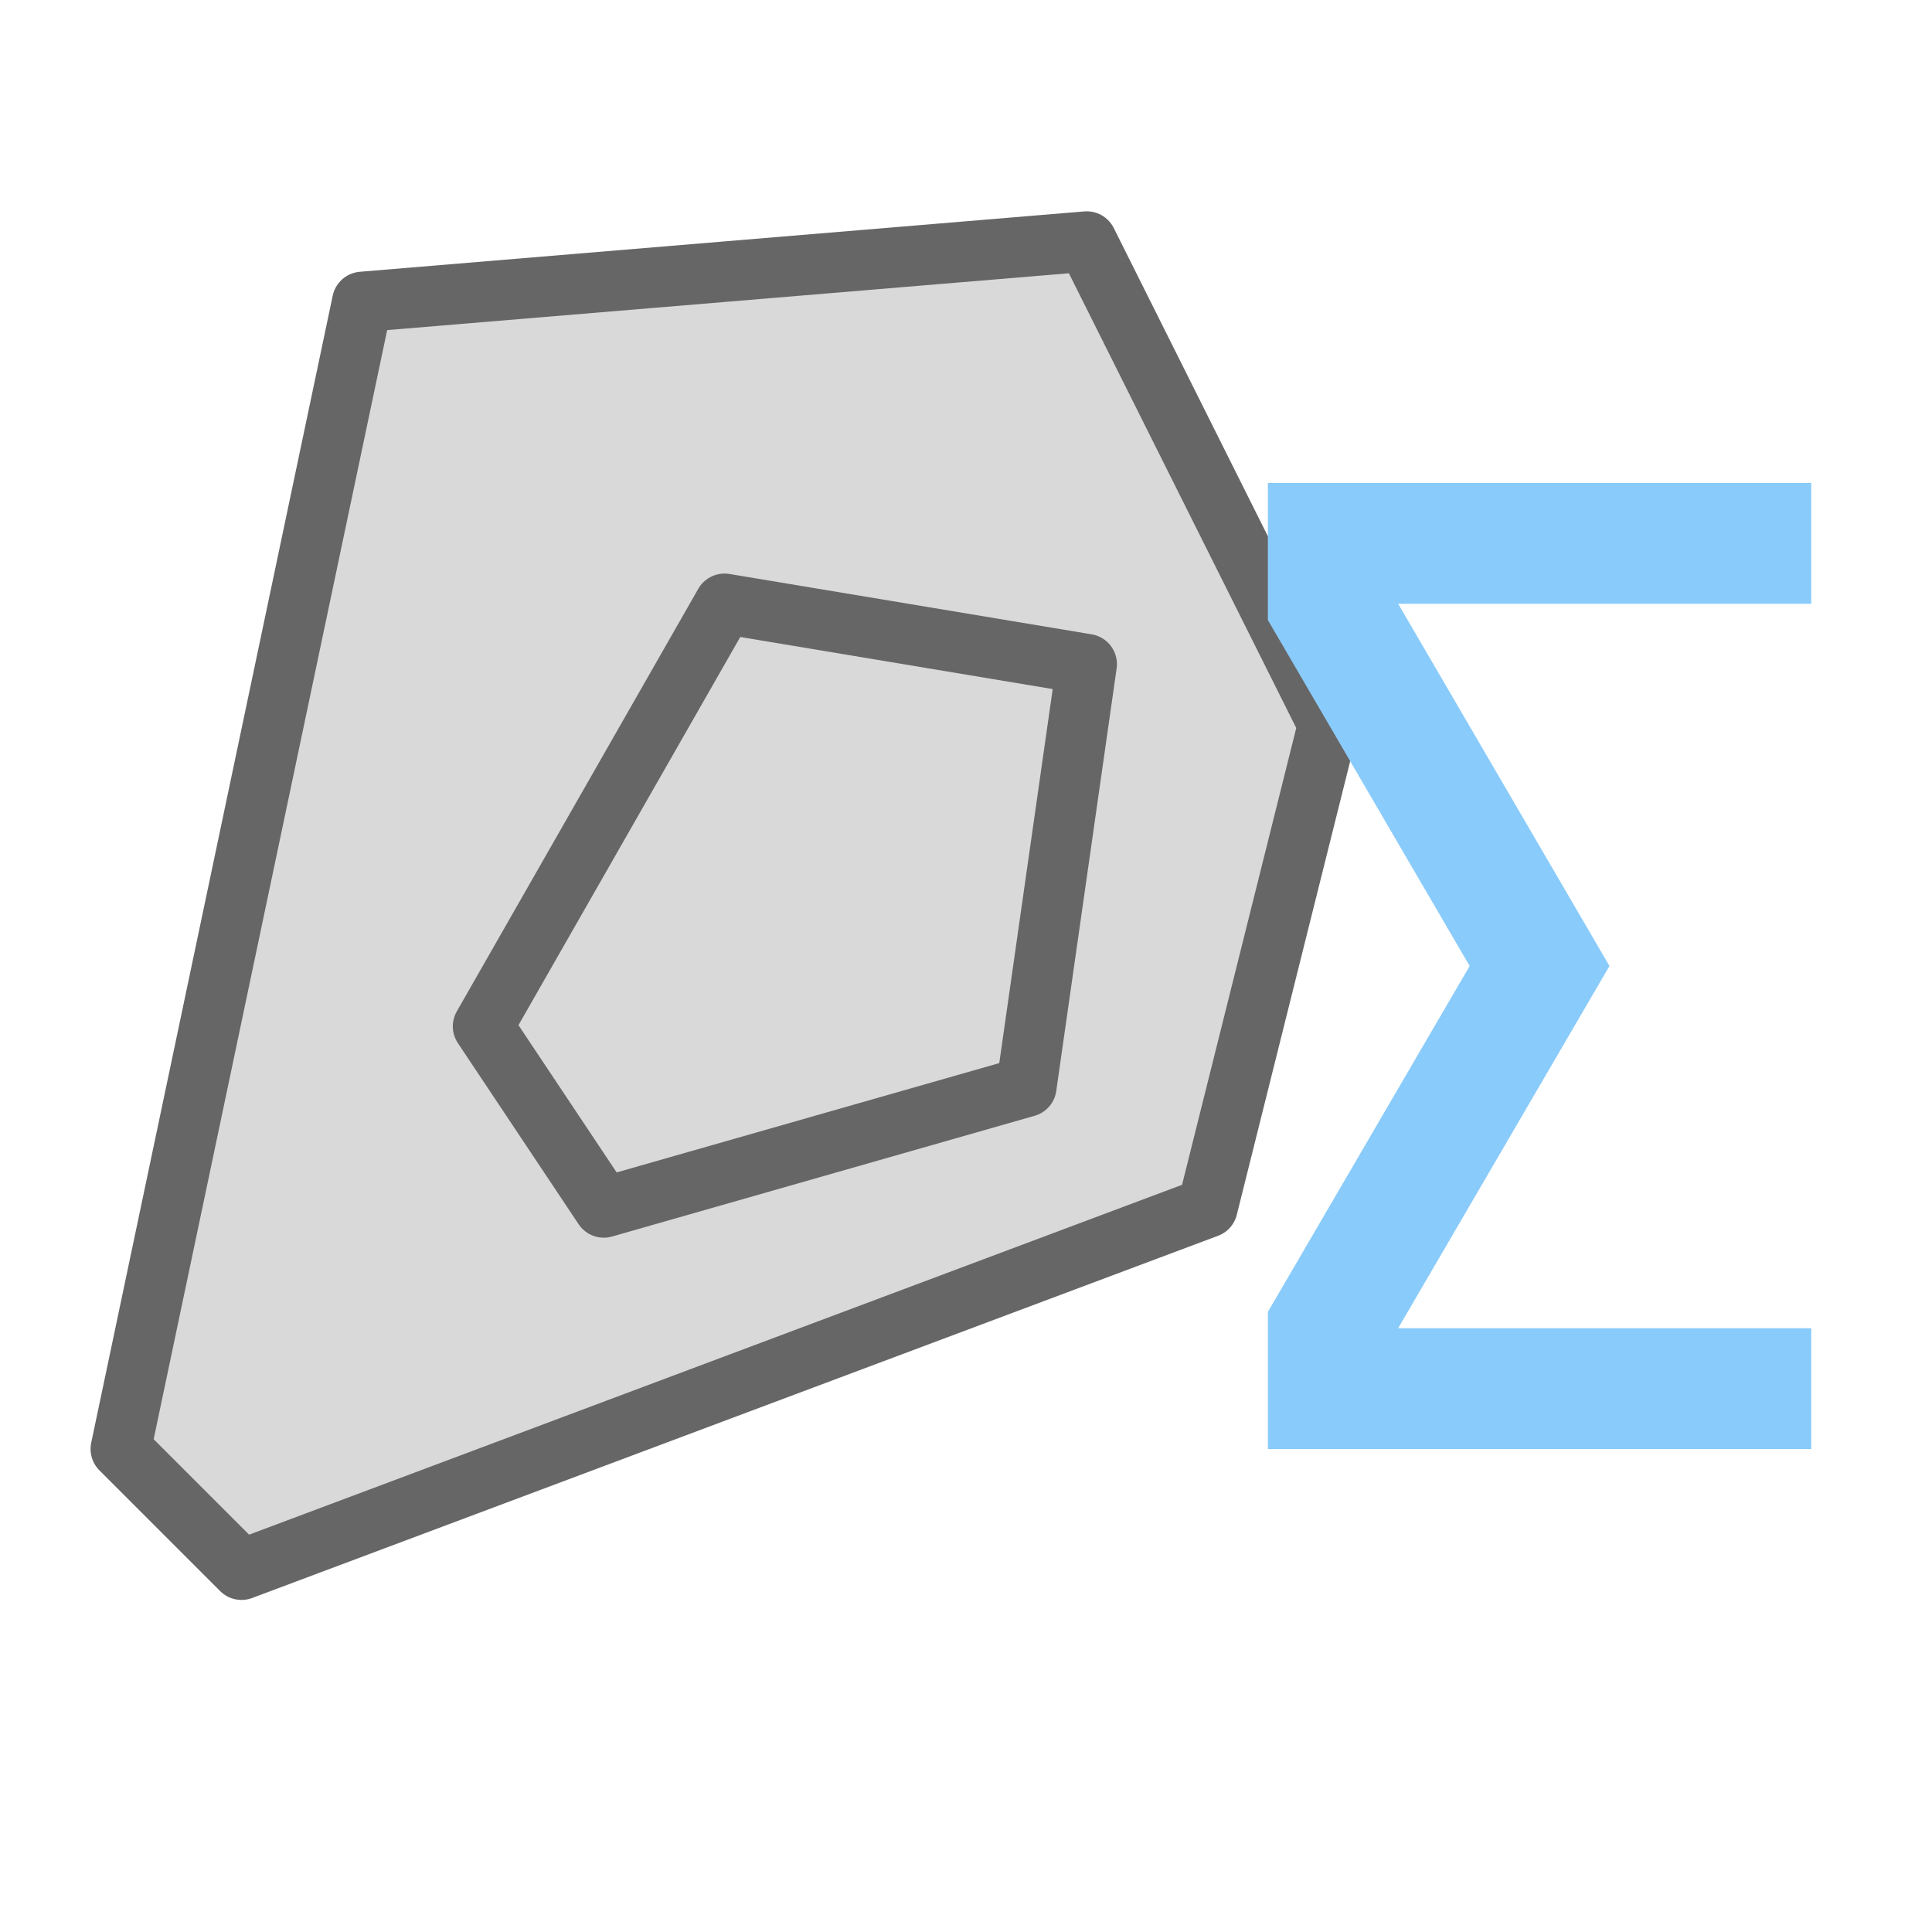
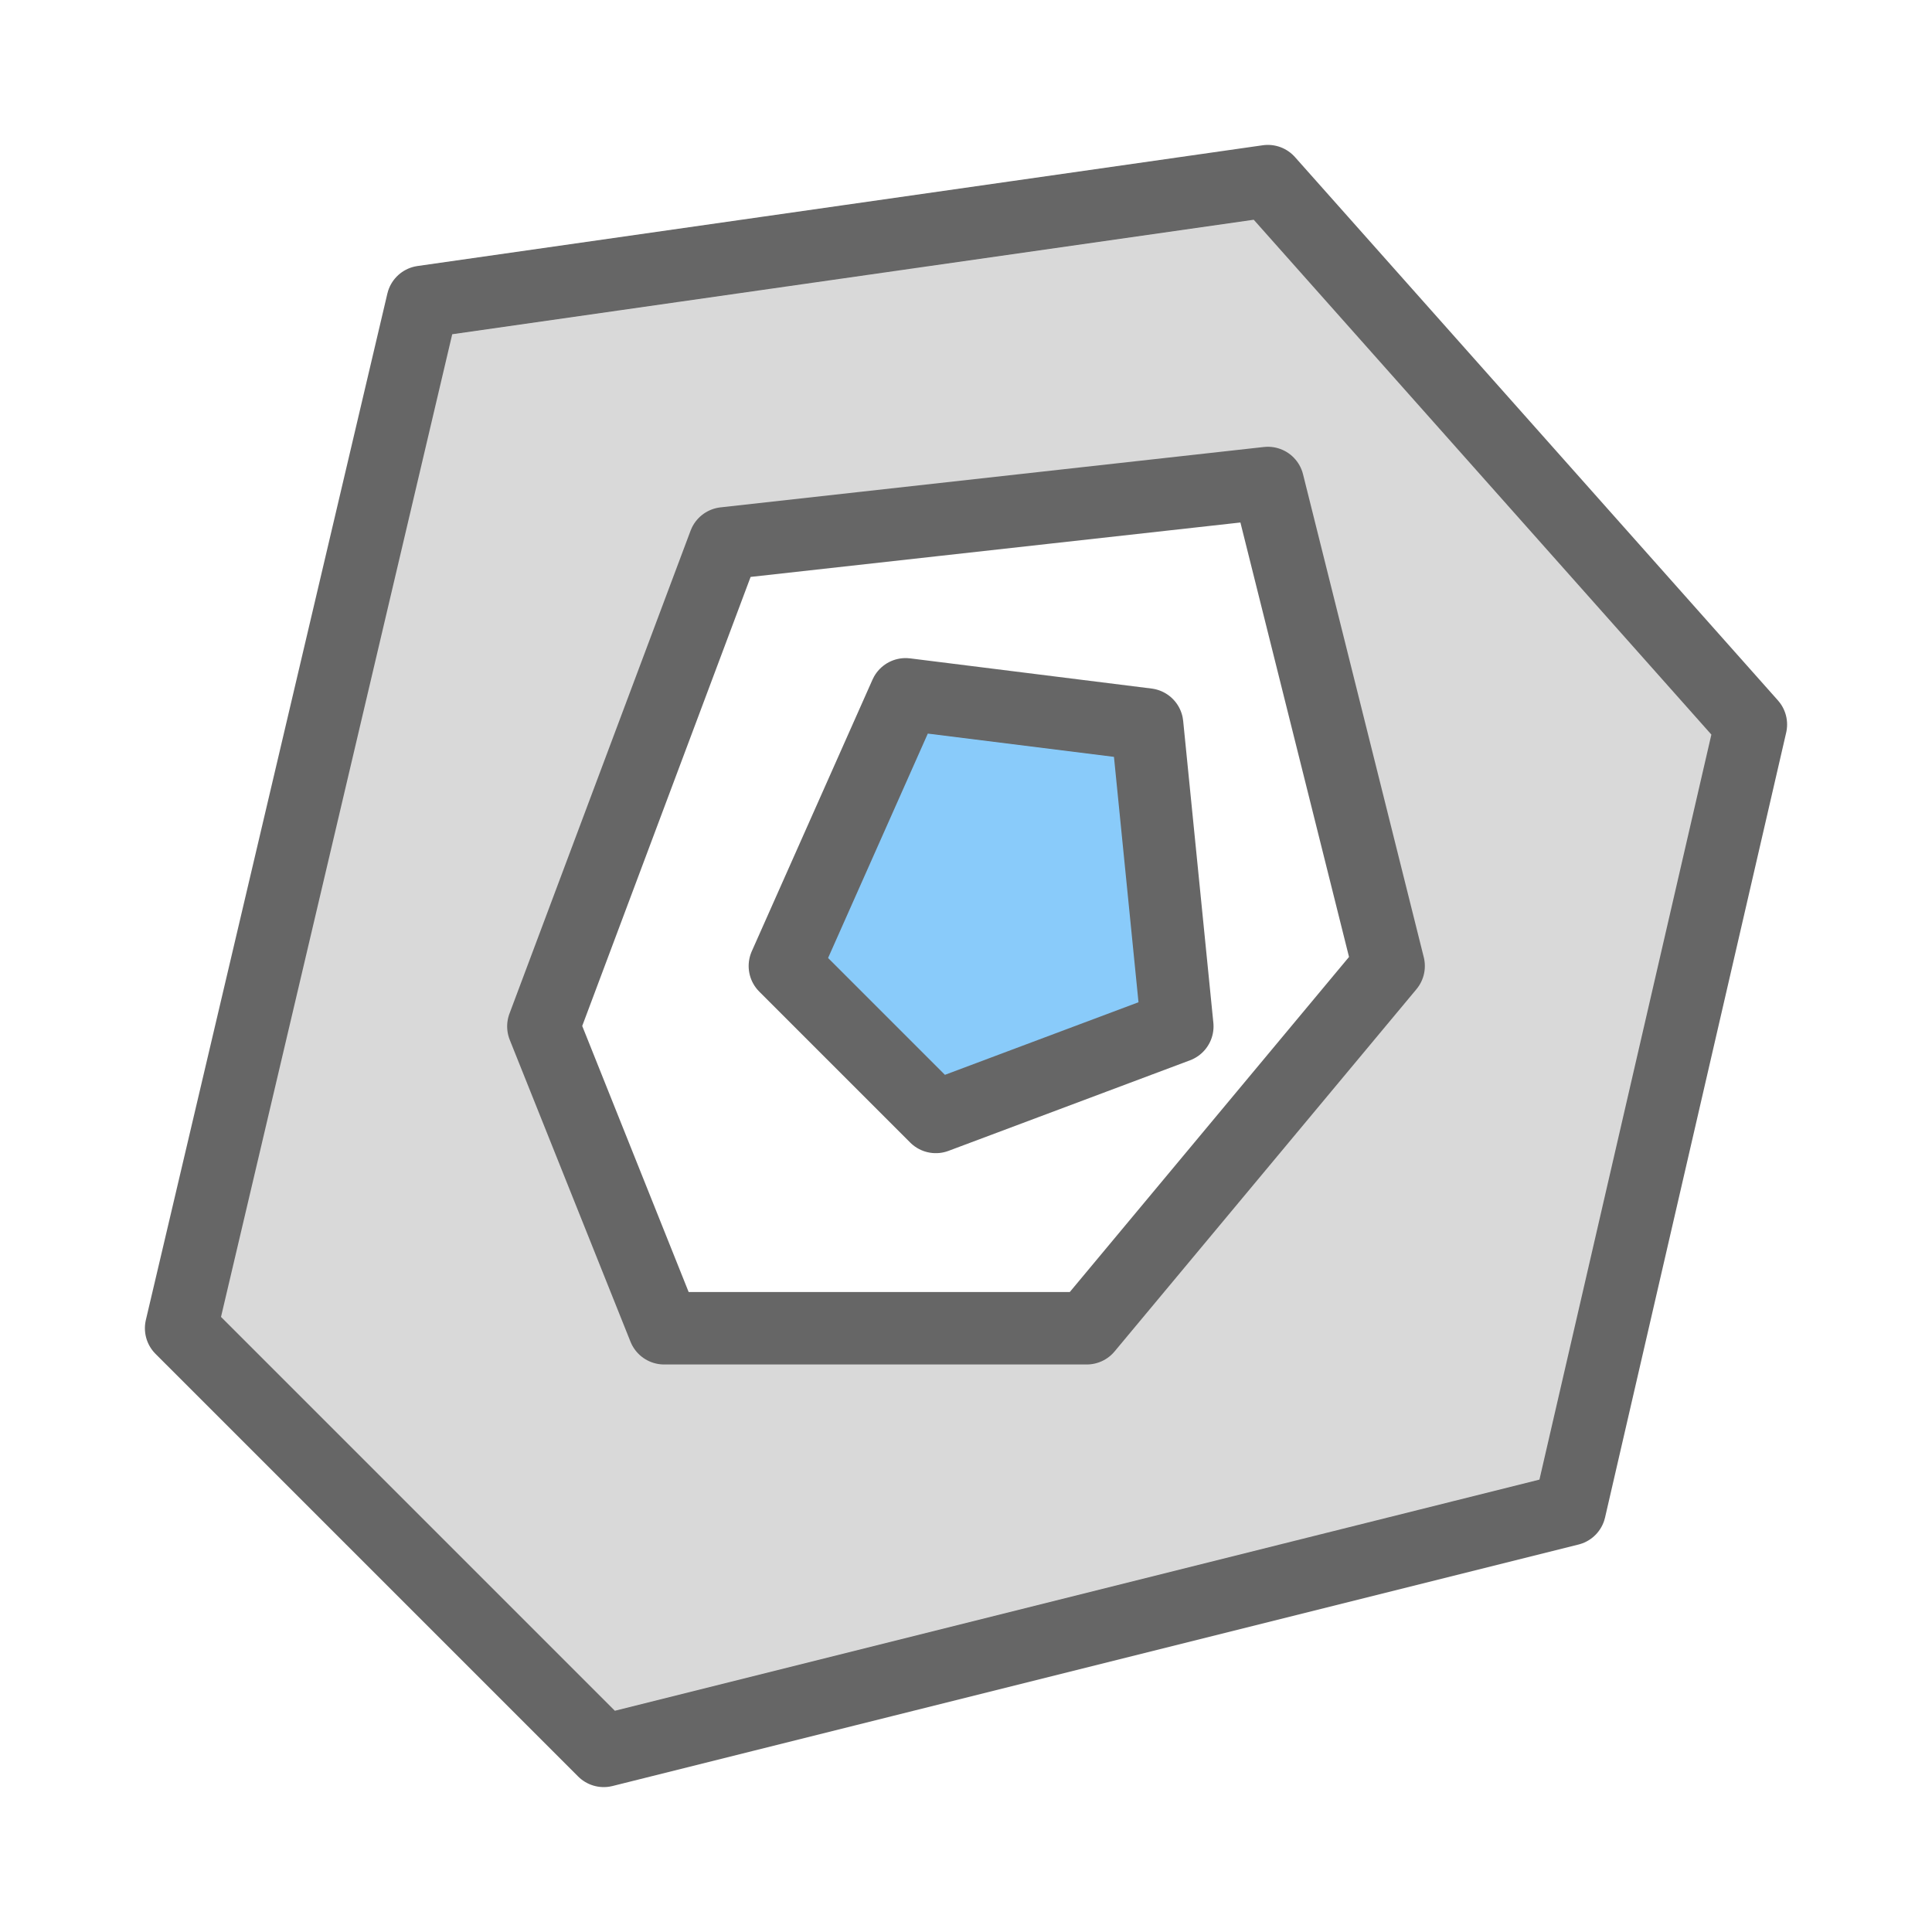
- <svg xmlns="http://www.w3.org/2000/svg" viewBox="0 0 32 32" width="32" height="32">
-   <rect width="32" height="32" fill="none" />
-   <polygon points="2,24 6,5 18,4 22,12 20,20 4,26" fill="#D9D9D9" stroke="#666666" stroke-width="1" stroke-linejoin="round" />
-   <polygon points="8,17 12,10 18,11 17,18 10,20" fill="#D9D9D9" fill-opacity="0.65" stroke="#666666" stroke-width="1" stroke-linejoin="round" />
-   <path d="M 29,9 H 22 V 10 L 25.5,16 L 22,22 V 23 H 29" fill="none" stroke="#89CBFA" stroke-width="2" stroke-linecap="square" stroke-linejoin="miter" />
+ <svg xmlns="http://www.w3.org/2000/svg" viewBox="0 0 32 32" width="32" height="32" role="img" aria-label="Площадь группы полигонов">
+   <path d="M 3,22 L 7,5 L 21,3 L 29,12 L 26,25 L 10,29 Z M 9,17 L 12,9 L 21,8 L 23,16 L 18,22 L 11,22 Z" fill="#D9D9D9" fill-rule="evenodd" stroke="#666666" stroke-width="1.2" stroke-linecap="round" stroke-linejoin="round" />
+   <path d="M 13,16 L 15,11.5 L 19,12 L 19.5,17 L 15.5,18.5 Z" fill="#89CBFA" stroke="#666666" stroke-width="1.2" stroke-linecap="round" stroke-linejoin="round" />
</svg>
